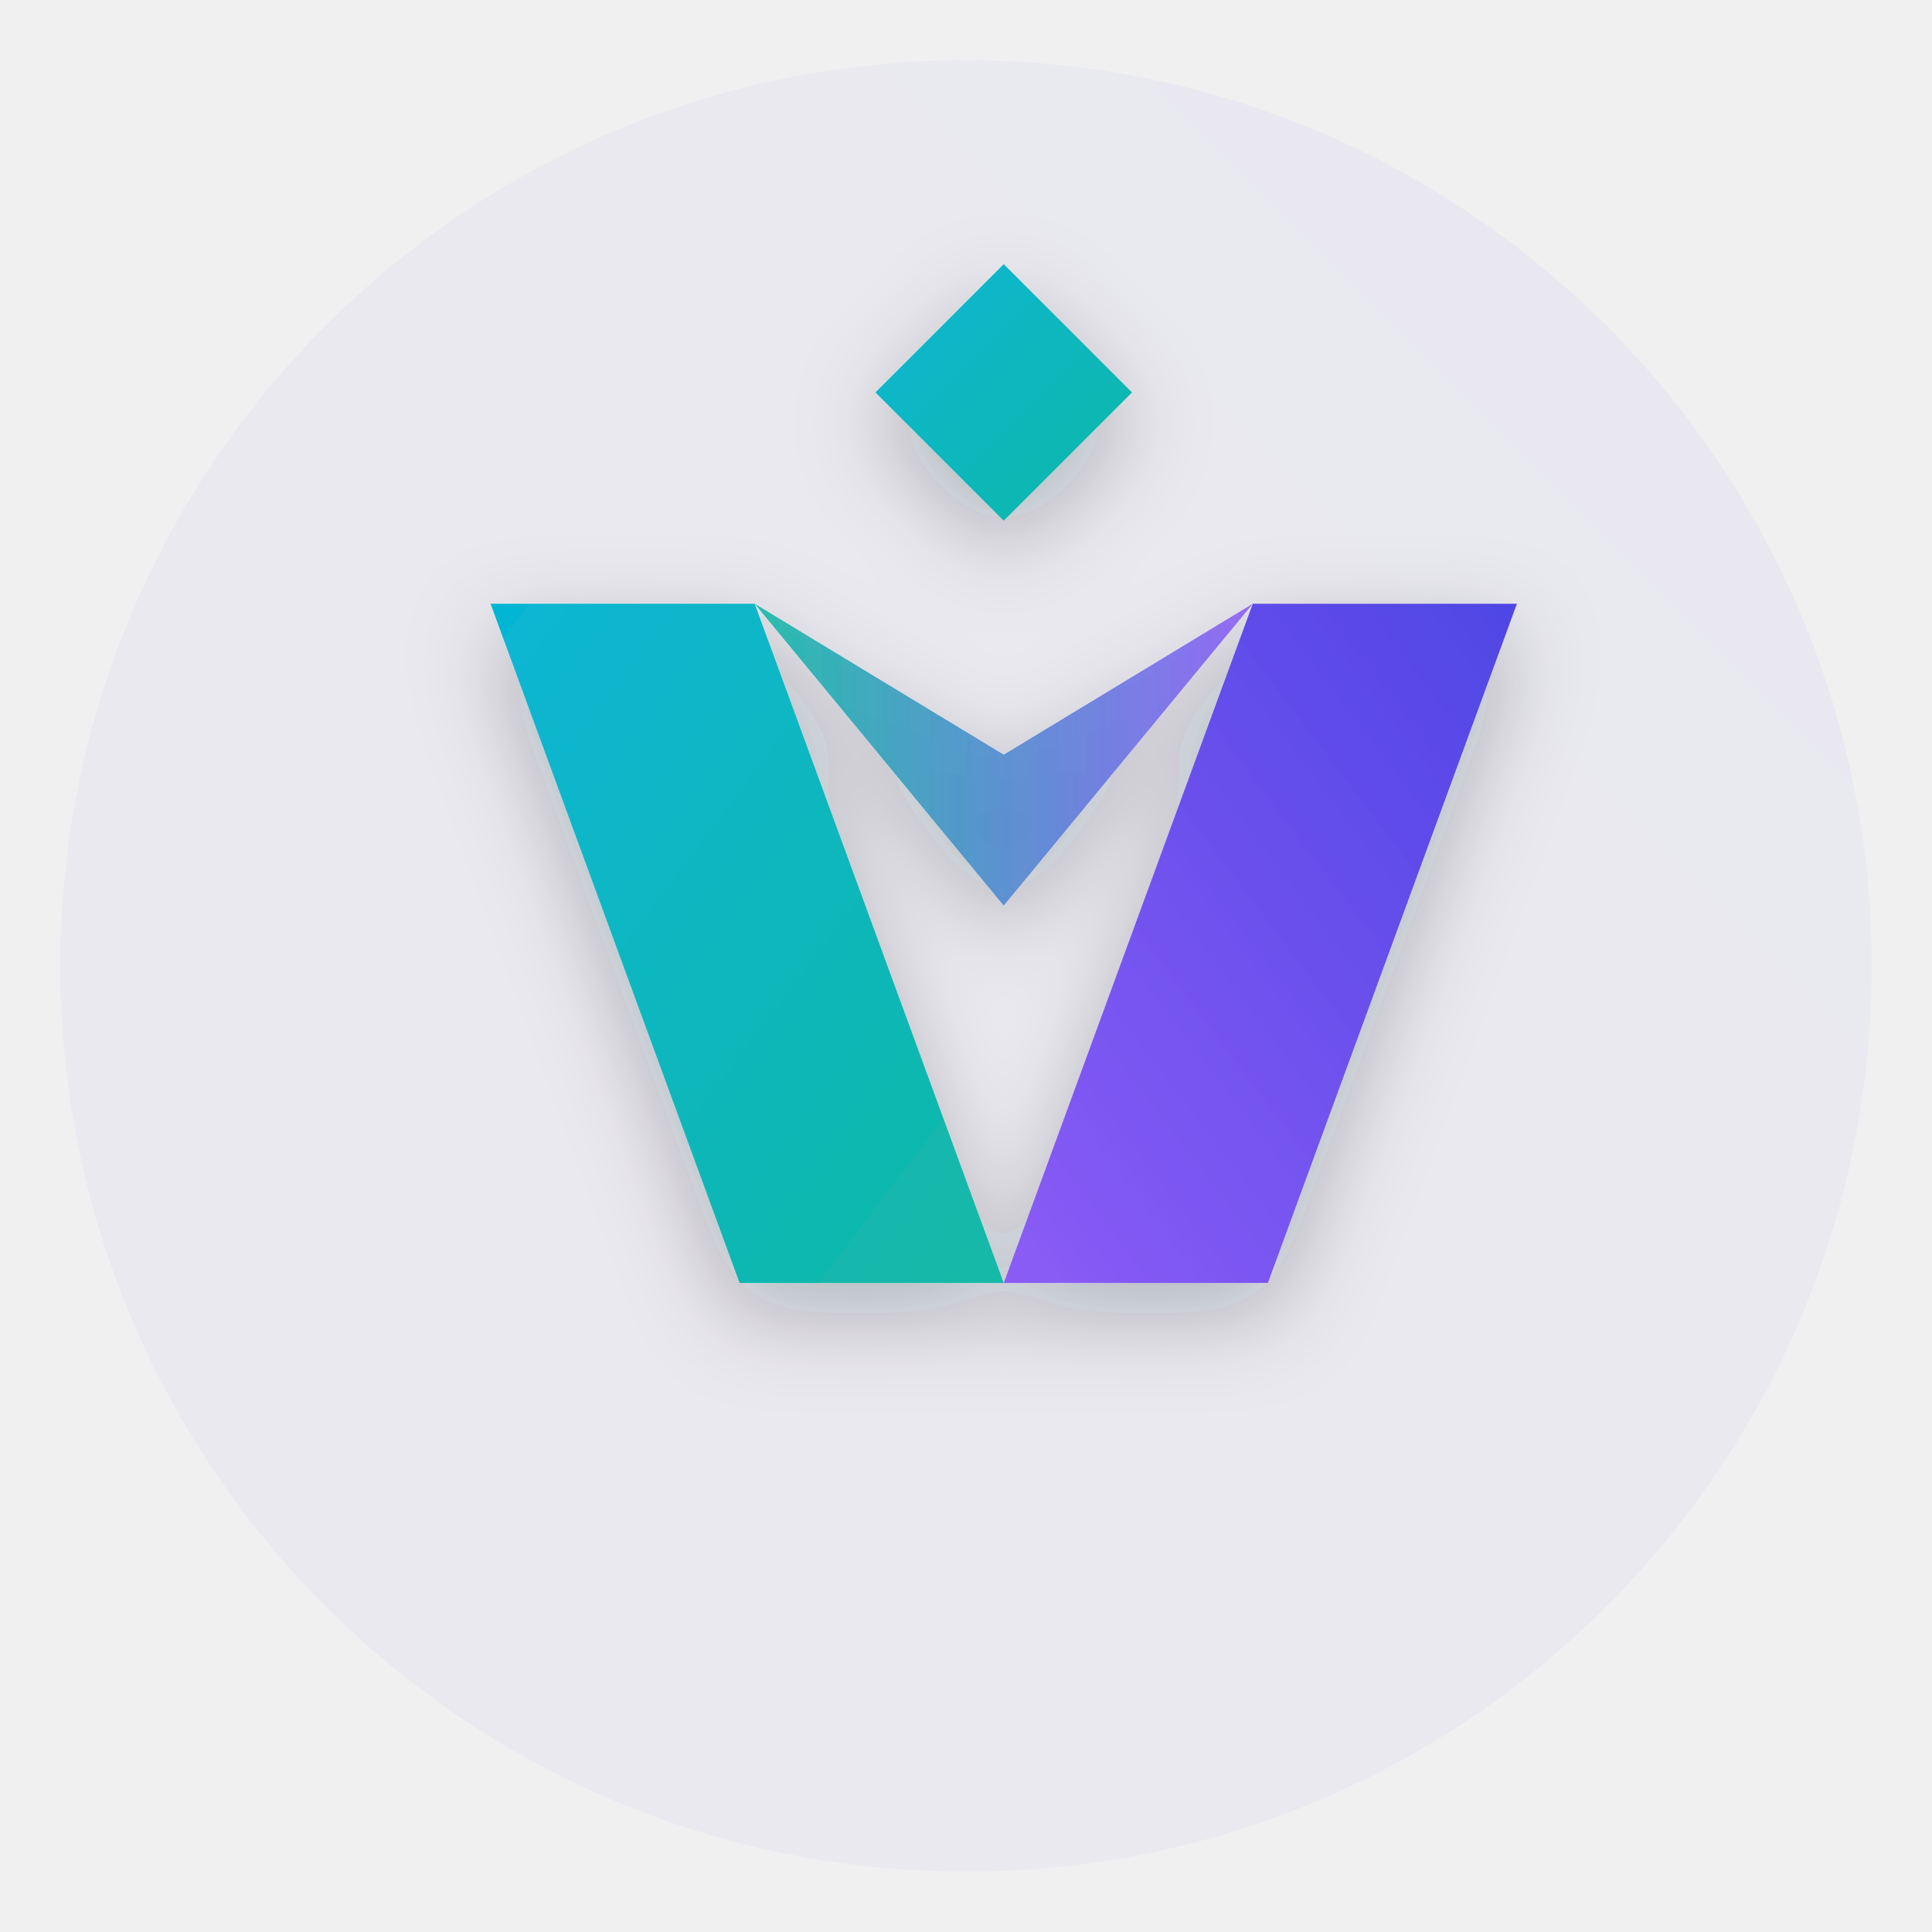
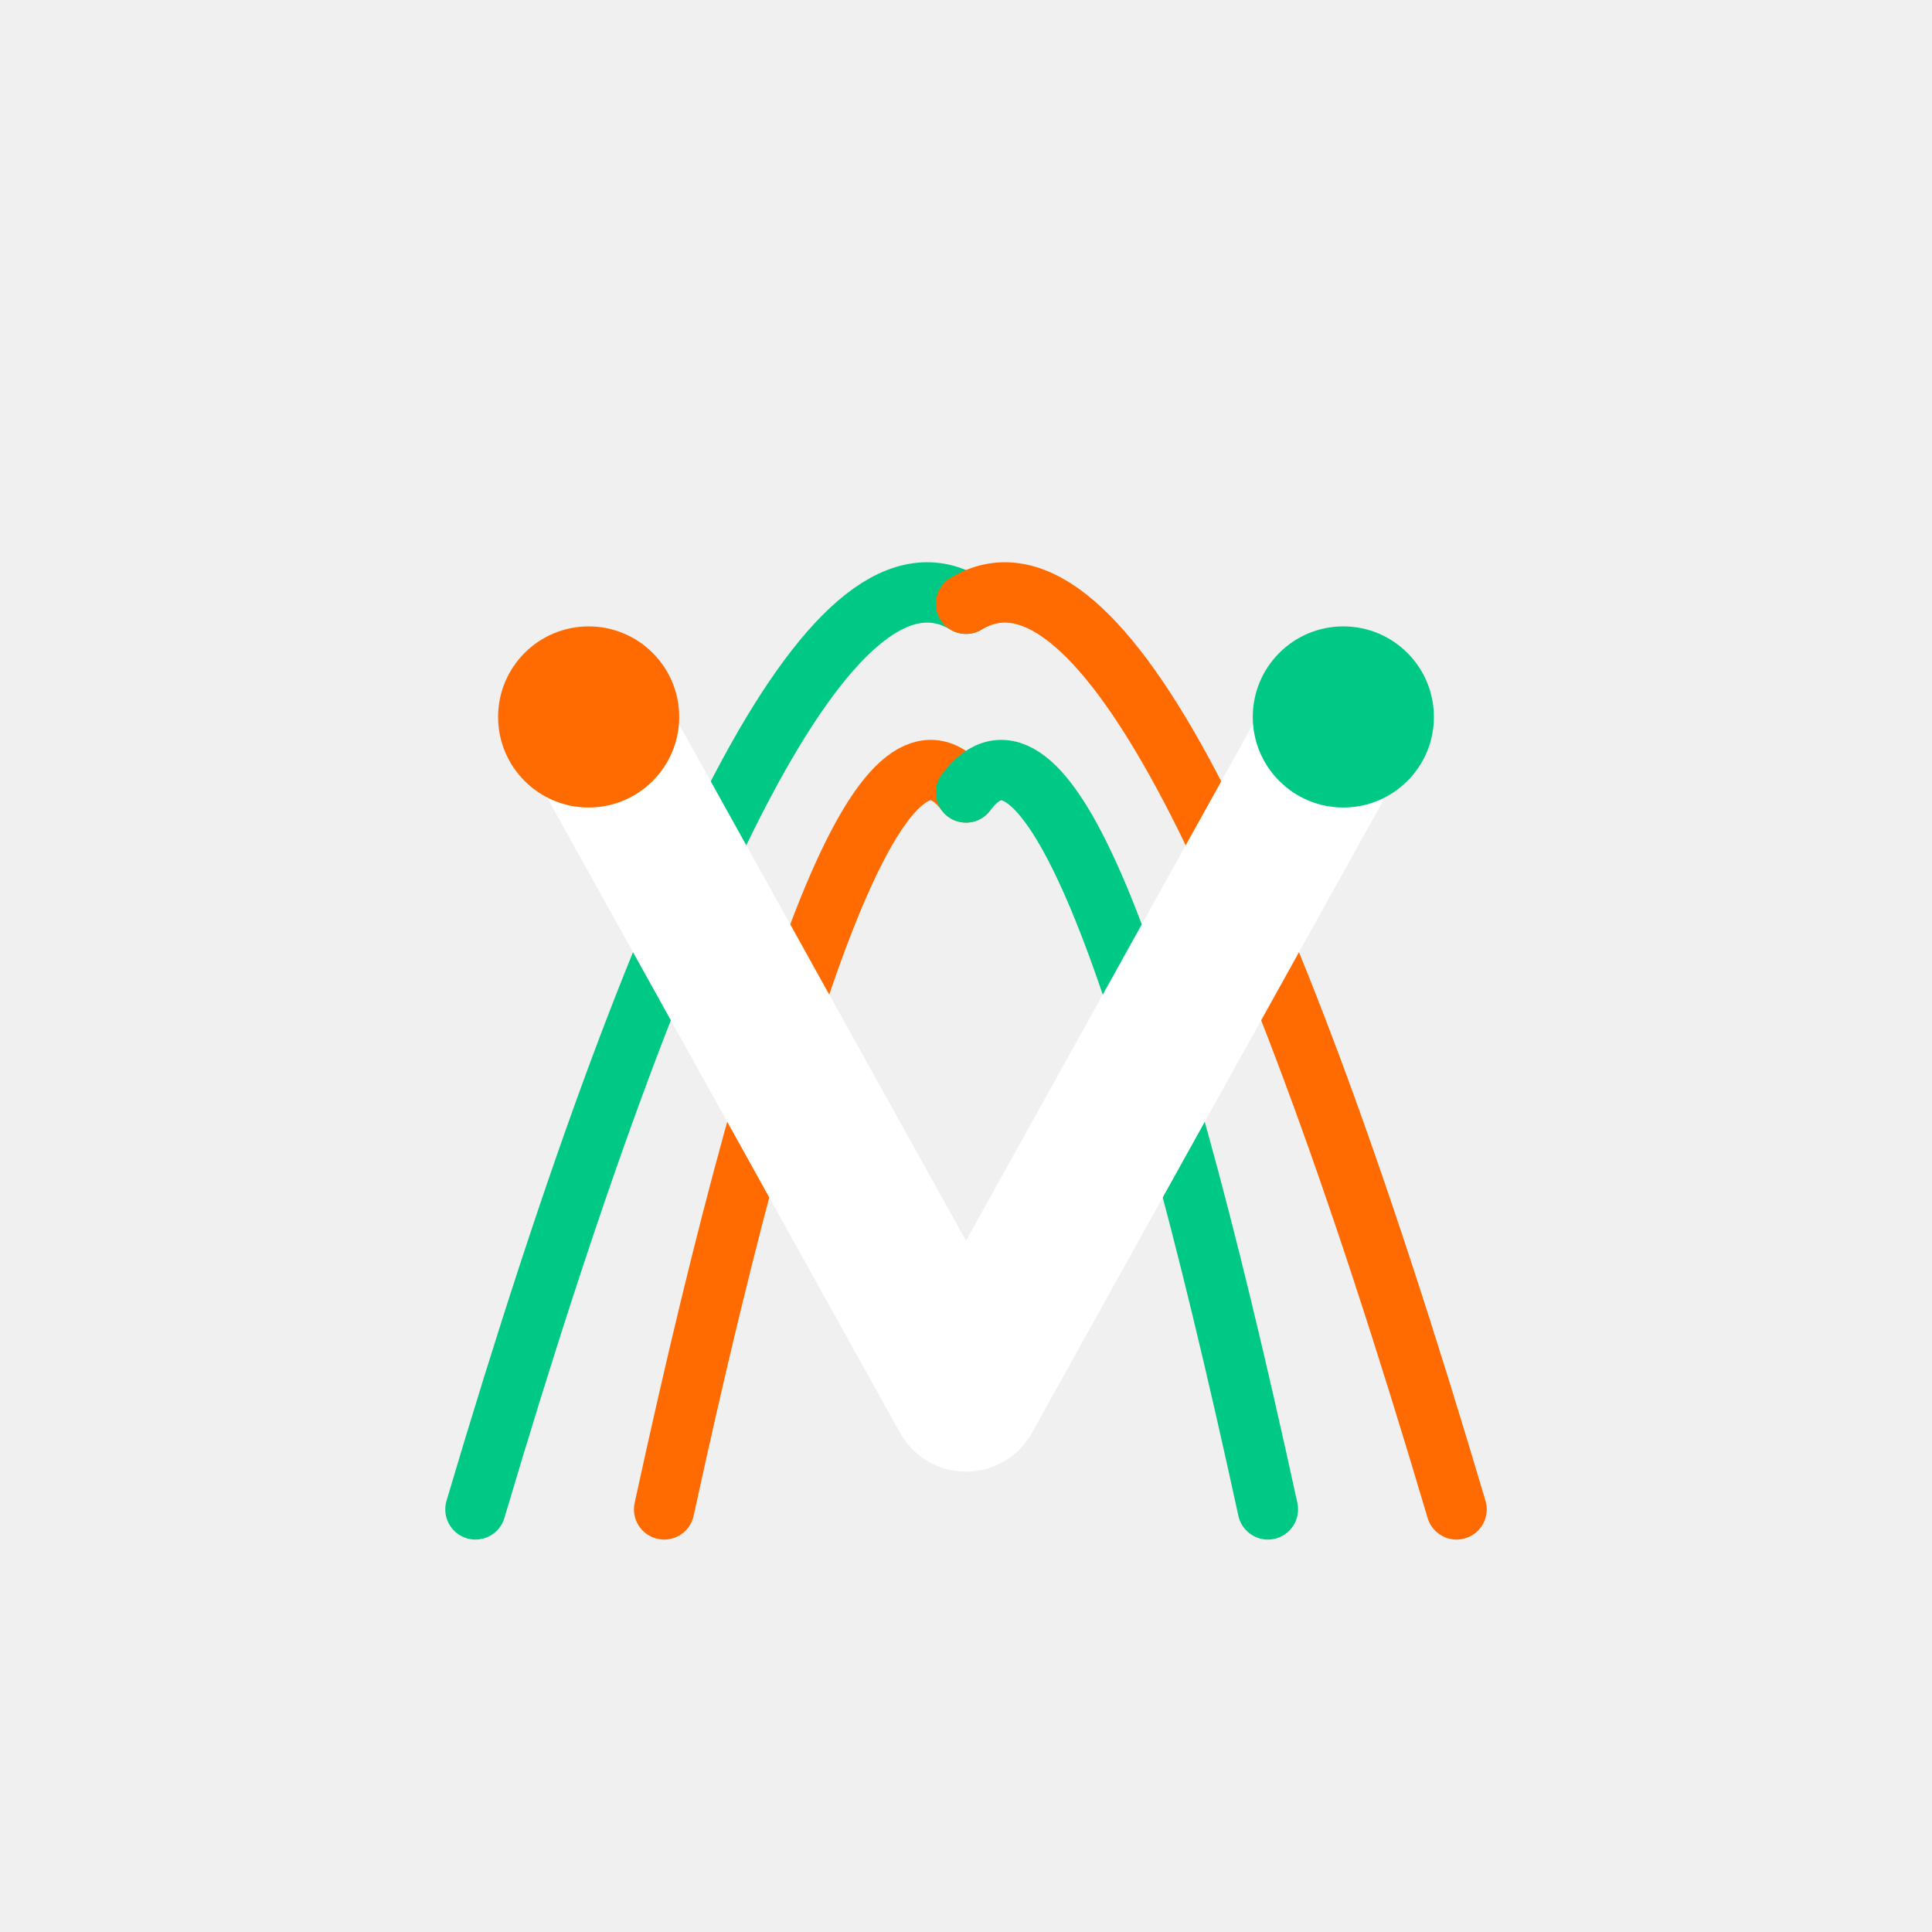
<svg xmlns="http://www.w3.org/2000/svg" viewBox="0 0 512 512">
-   <defs>
-     <linearGradient id="vylithra-cyan" x1="0%" y1="0%" x2="100%" y2="100%">
-       <stop offset="0%" style="stop-color:#06b6d4;stop-opacity:1" />
-       <stop offset="100%" style="stop-color:#14b8a6;stop-opacity:1" />
-     </linearGradient>
-     <linearGradient id="vylithra-purple" x1="0%" y1="100%" x2="100%" y2="0%">
-       <stop offset="0%" style="stop-color:#8b5cf6;stop-opacity:1" />
-       <stop offset="100%" style="stop-color:#4f46e5;stop-opacity:1" />
-     </linearGradient>
-     <linearGradient id="vylithra-blend" x1="0%" y1="50%" x2="100%" y2="50%">
-       <stop offset="0%" style="stop-color:#14b8a6;stop-opacity:0.9" />
-       <stop offset="100%" style="stop-color:#8b5cf6;stop-opacity:0.9" />
-     </linearGradient>
-     <filter id="shadow" x="-10%" y="-10%" width="130%" height="130%">
-       <feDropShadow dx="0" dy="8" stdDeviation="12" flood-color="#0f172a" flood-opacity="0.25" />
-     </filter>
-   </defs>
-   <circle cx="256" cy="256" r="240" fill="url(#vylithra-purple)" opacity="0.05" />
-   <g transform="translate(10, -20)" filter="url(#shadow)">
-     <path d="M 120 180 L 190 180 L 256 360 L 186 360 Z" fill="url(#vylithra-cyan)" />
-     <path d="M 392 180 L 322 180 L 256 360 L 326 360 Z" fill="url(#vylithra-purple)" />
-     <path d="M 190 180 L 256 260 L 322 180 L 256 220 Z" fill="url(#vylithra-blend)" />
-     <polygon points="256,90 290,124 256,158 222,124" fill="url(#vylithra-cyan)" />
+   <g transform="translate(0, 10)">
+     <path d="M 126 390 Q 206 120 256 150" fill="none" stroke="#00c885" stroke-width="16" stroke-linecap="round" />
+     <path d="M 176 390 Q 226 160 256 200" fill="none" stroke="#ff6b00" stroke-width="16" stroke-linecap="round" />
+     <path d="M 386 390 Q 306 120 256 150" fill="none" stroke="#ff6b00" stroke-width="16" stroke-linecap="round" />
+     <path d="M 336 390 Q 286 160 256 200" fill="none" stroke="#00c885" stroke-width="16" stroke-linecap="round" />
+     <path d="M 156 180 L 256 360 L 356 180" fill="none" stroke="#ffffff" stroke-width="40" stroke-linecap="round" stroke-linejoin="round" />
+     <circle cx="156" cy="180" r="24" fill="#ff6b00" />
+     <circle cx="356" cy="180" r="24" fill="#00c885" />
  </g>
</svg>
